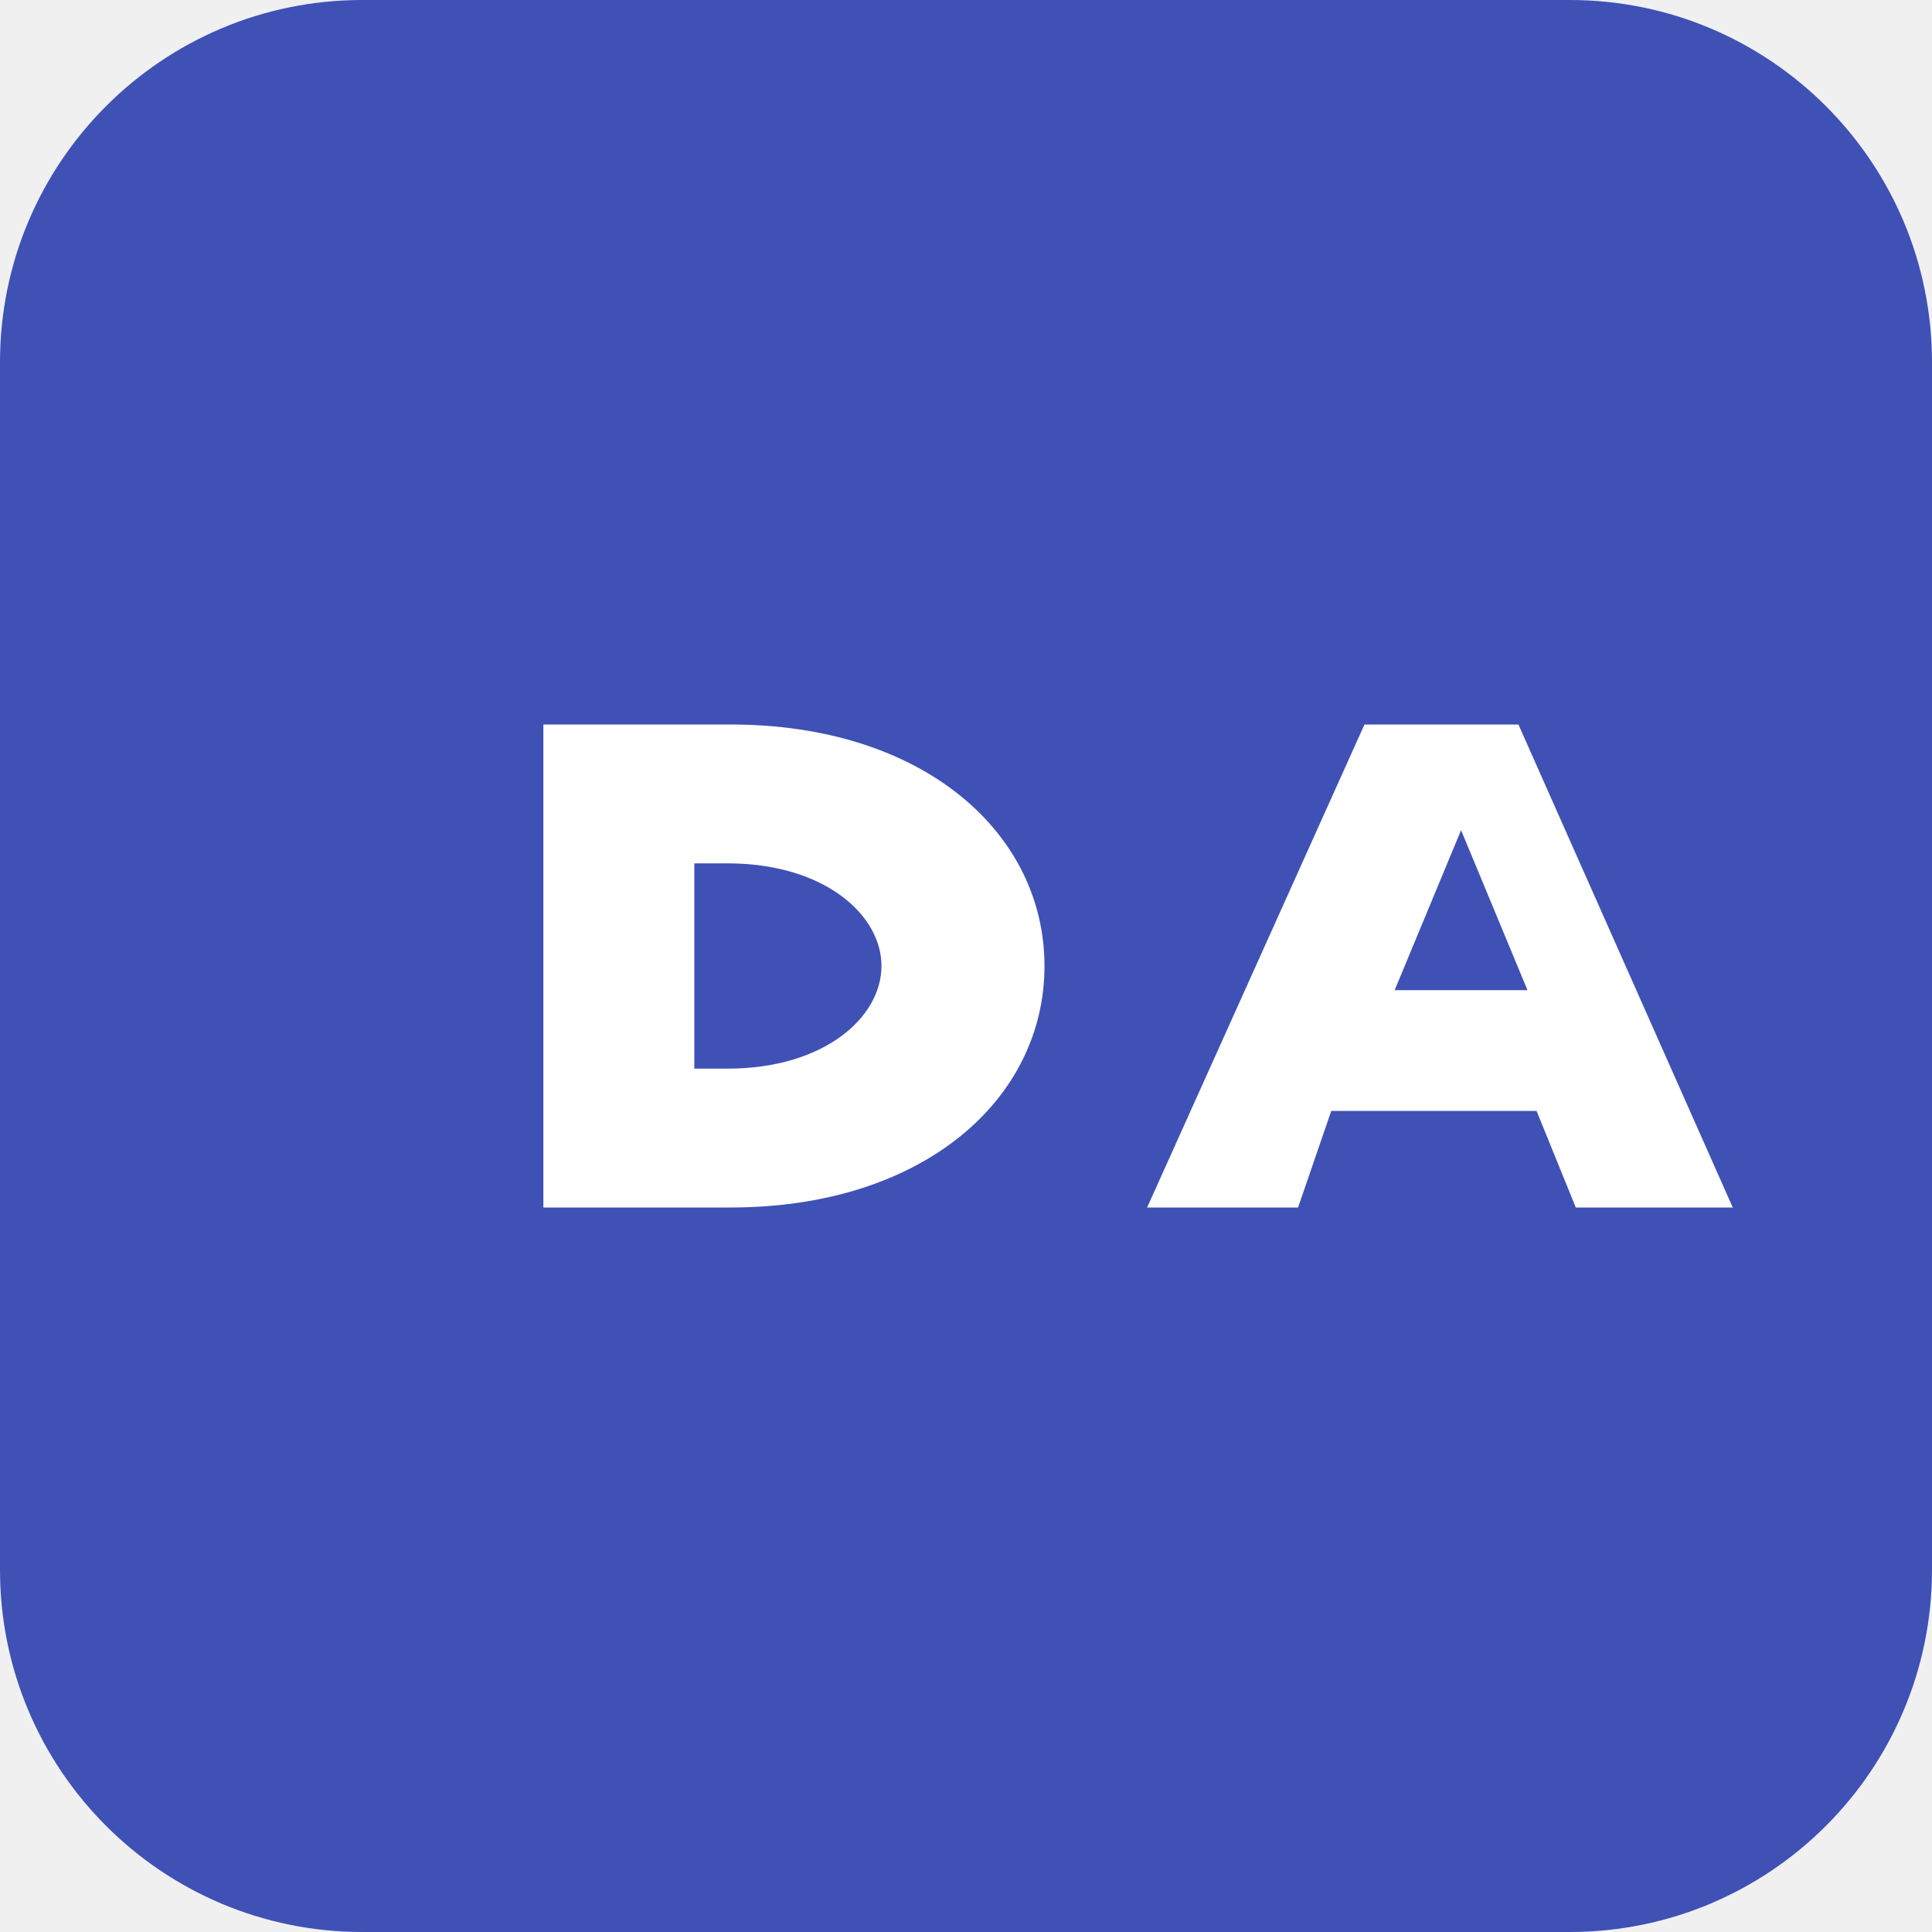
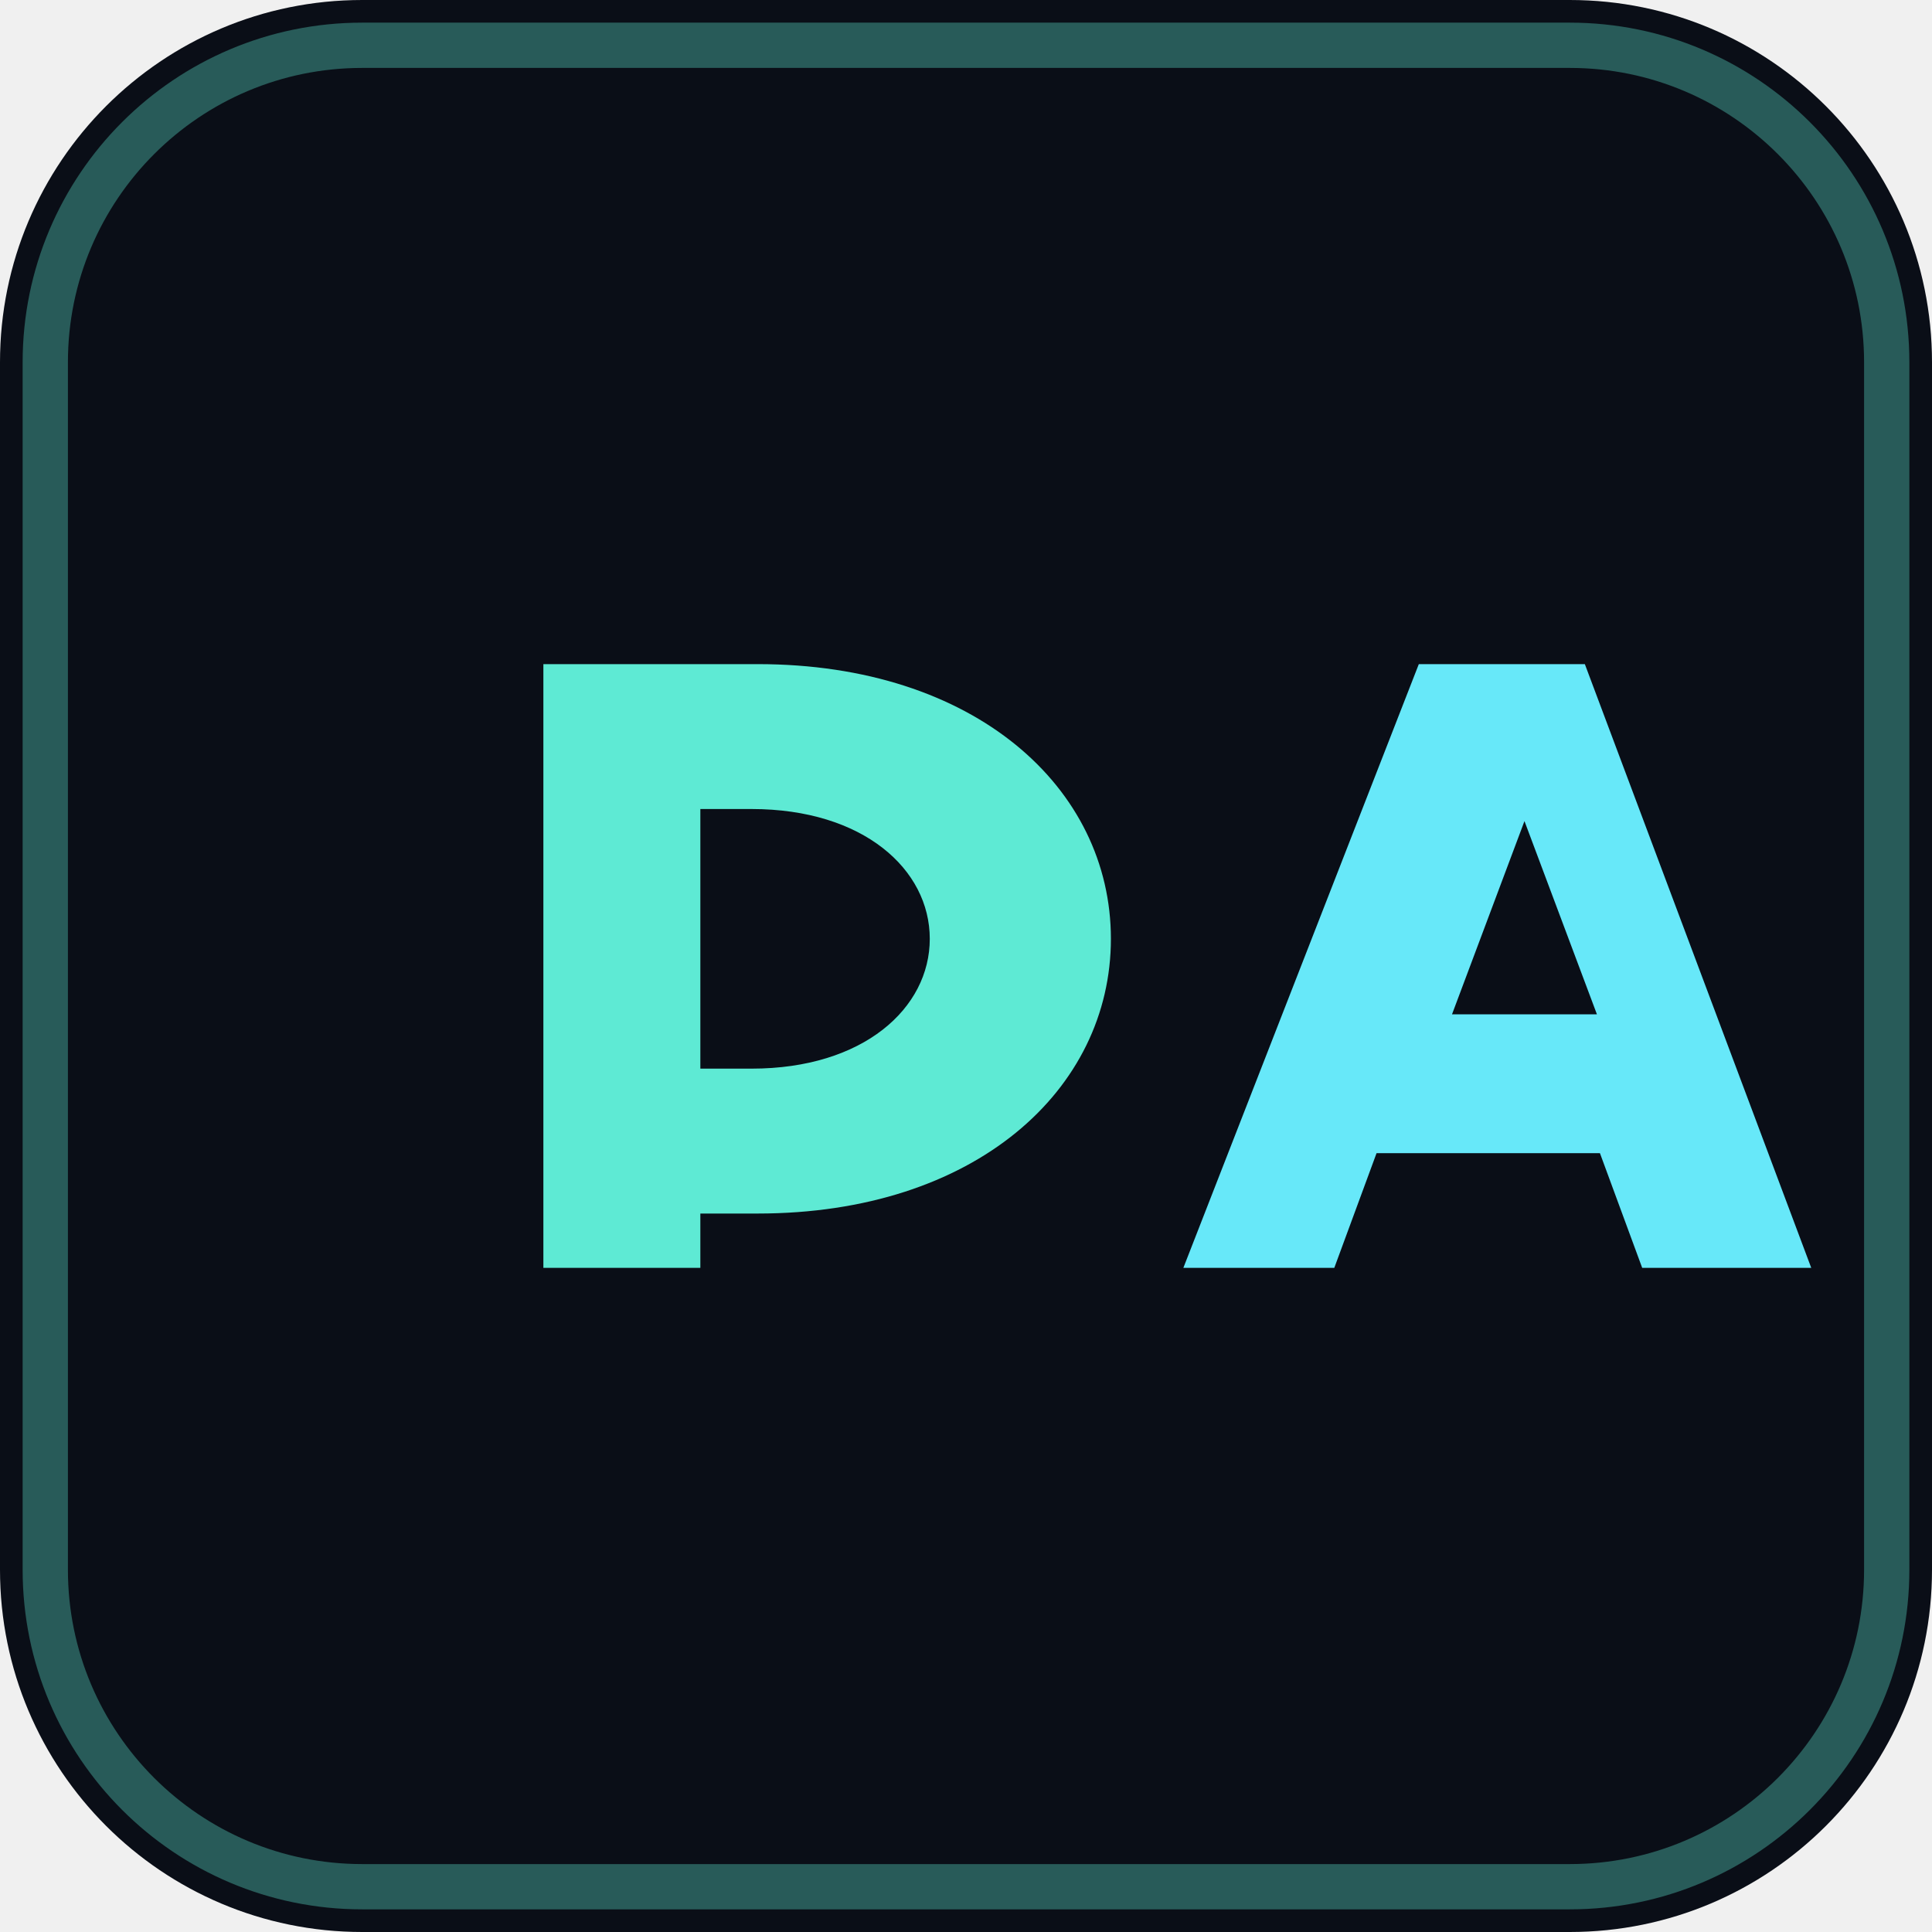
<svg xmlns="http://www.w3.org/2000/svg" viewBox="0 0 64 64" role="img" aria-label="Orcan">
-   <rect width="64" height="64" rx="12" fill="#3f51b5" />
-   <path fill="#fff" d="M18 40V24h6.2c6.4 0 10.4 3.6 10.4 8s-4 8-10.4 8H18zm6.1-4.6c3.2 0 5.1-1.7 5.1-3.4s-1.9-3.4-5.1-3.4H23v6.8h1.1zM38 40l7.2-16h5.1L57.4 40h-5.2l-1.3-3.2h-6.8L43 40H38zm8.2-7.2h4.4l-2.2-5.3-2.2 5.3z" />
+   <rect width="64" height="64" rx="12" fill="#0a0e17" />
+   <rect x="1.5" y="1.5" width="61" height="61" rx="10.5" fill="none" stroke="#5eead4" stroke-opacity="0.35" stroke-width="1.5" />
+   <path fill="#5eead4" d="M18 42V22h7.1c7.2 0 11.7 4.1 11.7 9.1S32.3 40.2 25.1 40.2H23.2V42H18zm5.2-6.6h1.7c3.7 0 5.9-2 5.9-4.3s-2.2-4.3-5.9-4.3h-1.7v8.6z" />
+   <path fill="#67e8f9" d="M39.2 42l7.8-20h5.5L60 42h-5.6l-1.4-3.8h-7.4L44.2 42h-5zm8.9-8.4h4.8l-2.4-6.4-2.4 6.4z" />
</svg>
